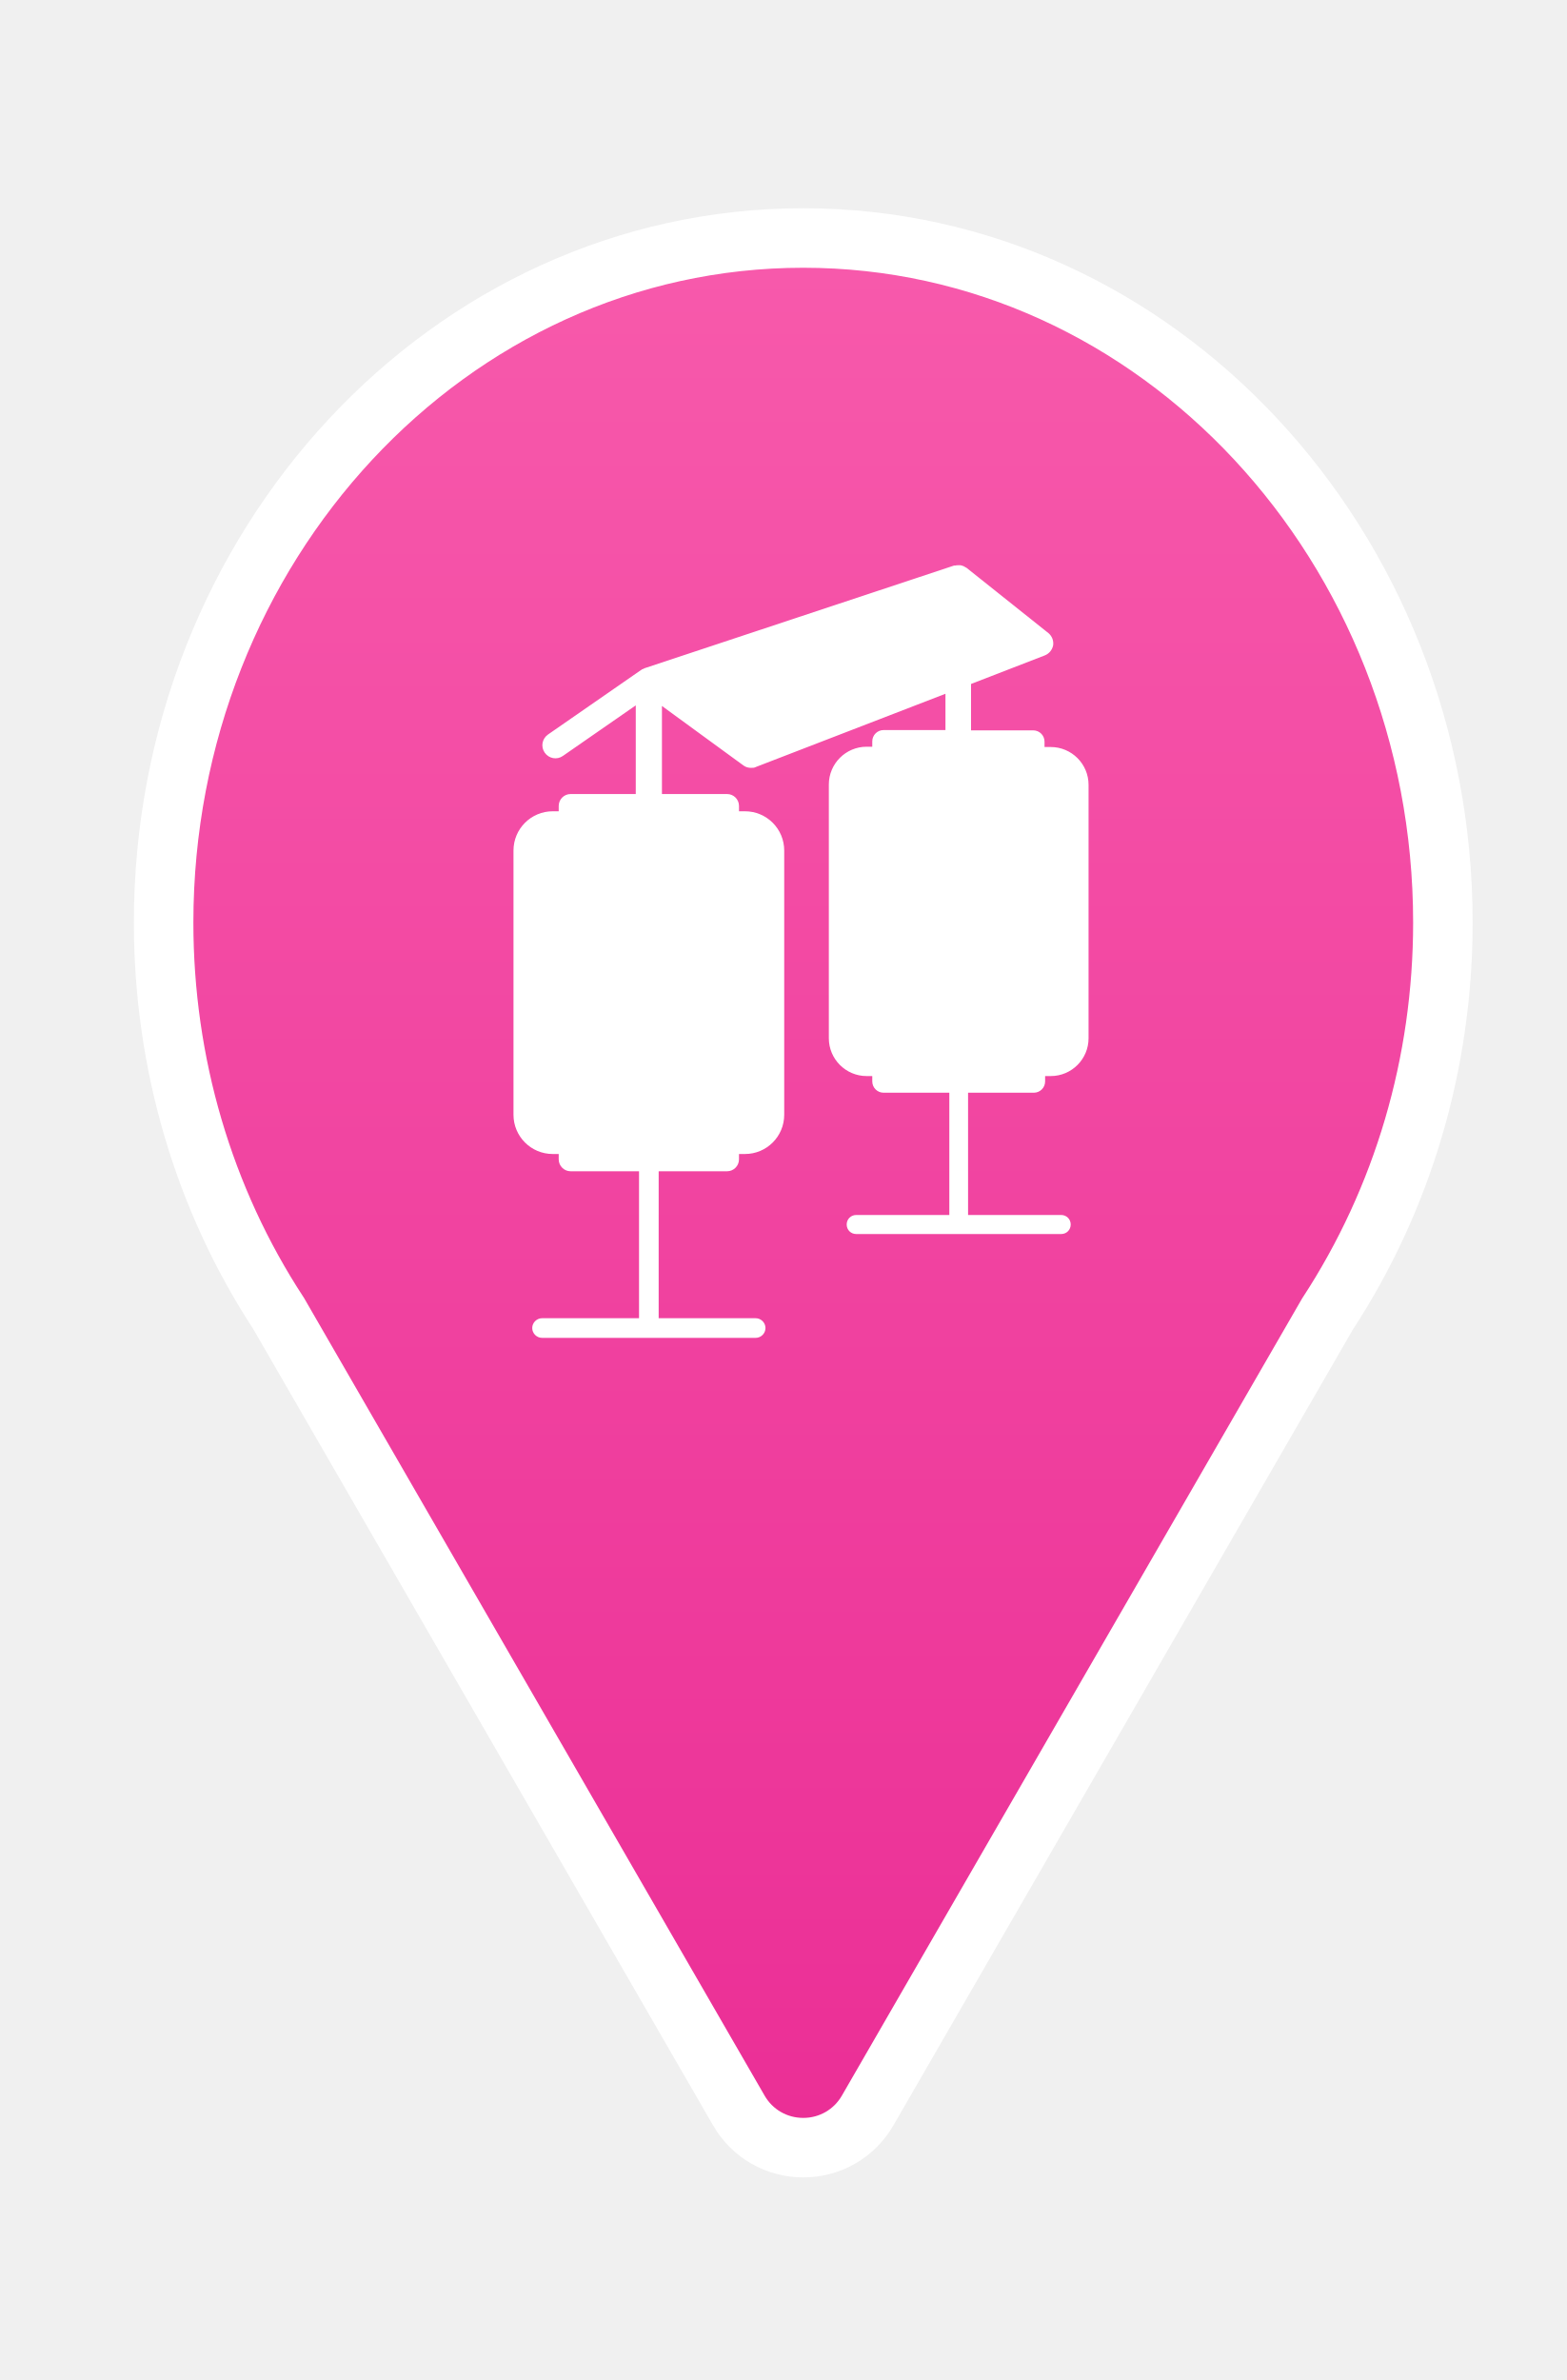
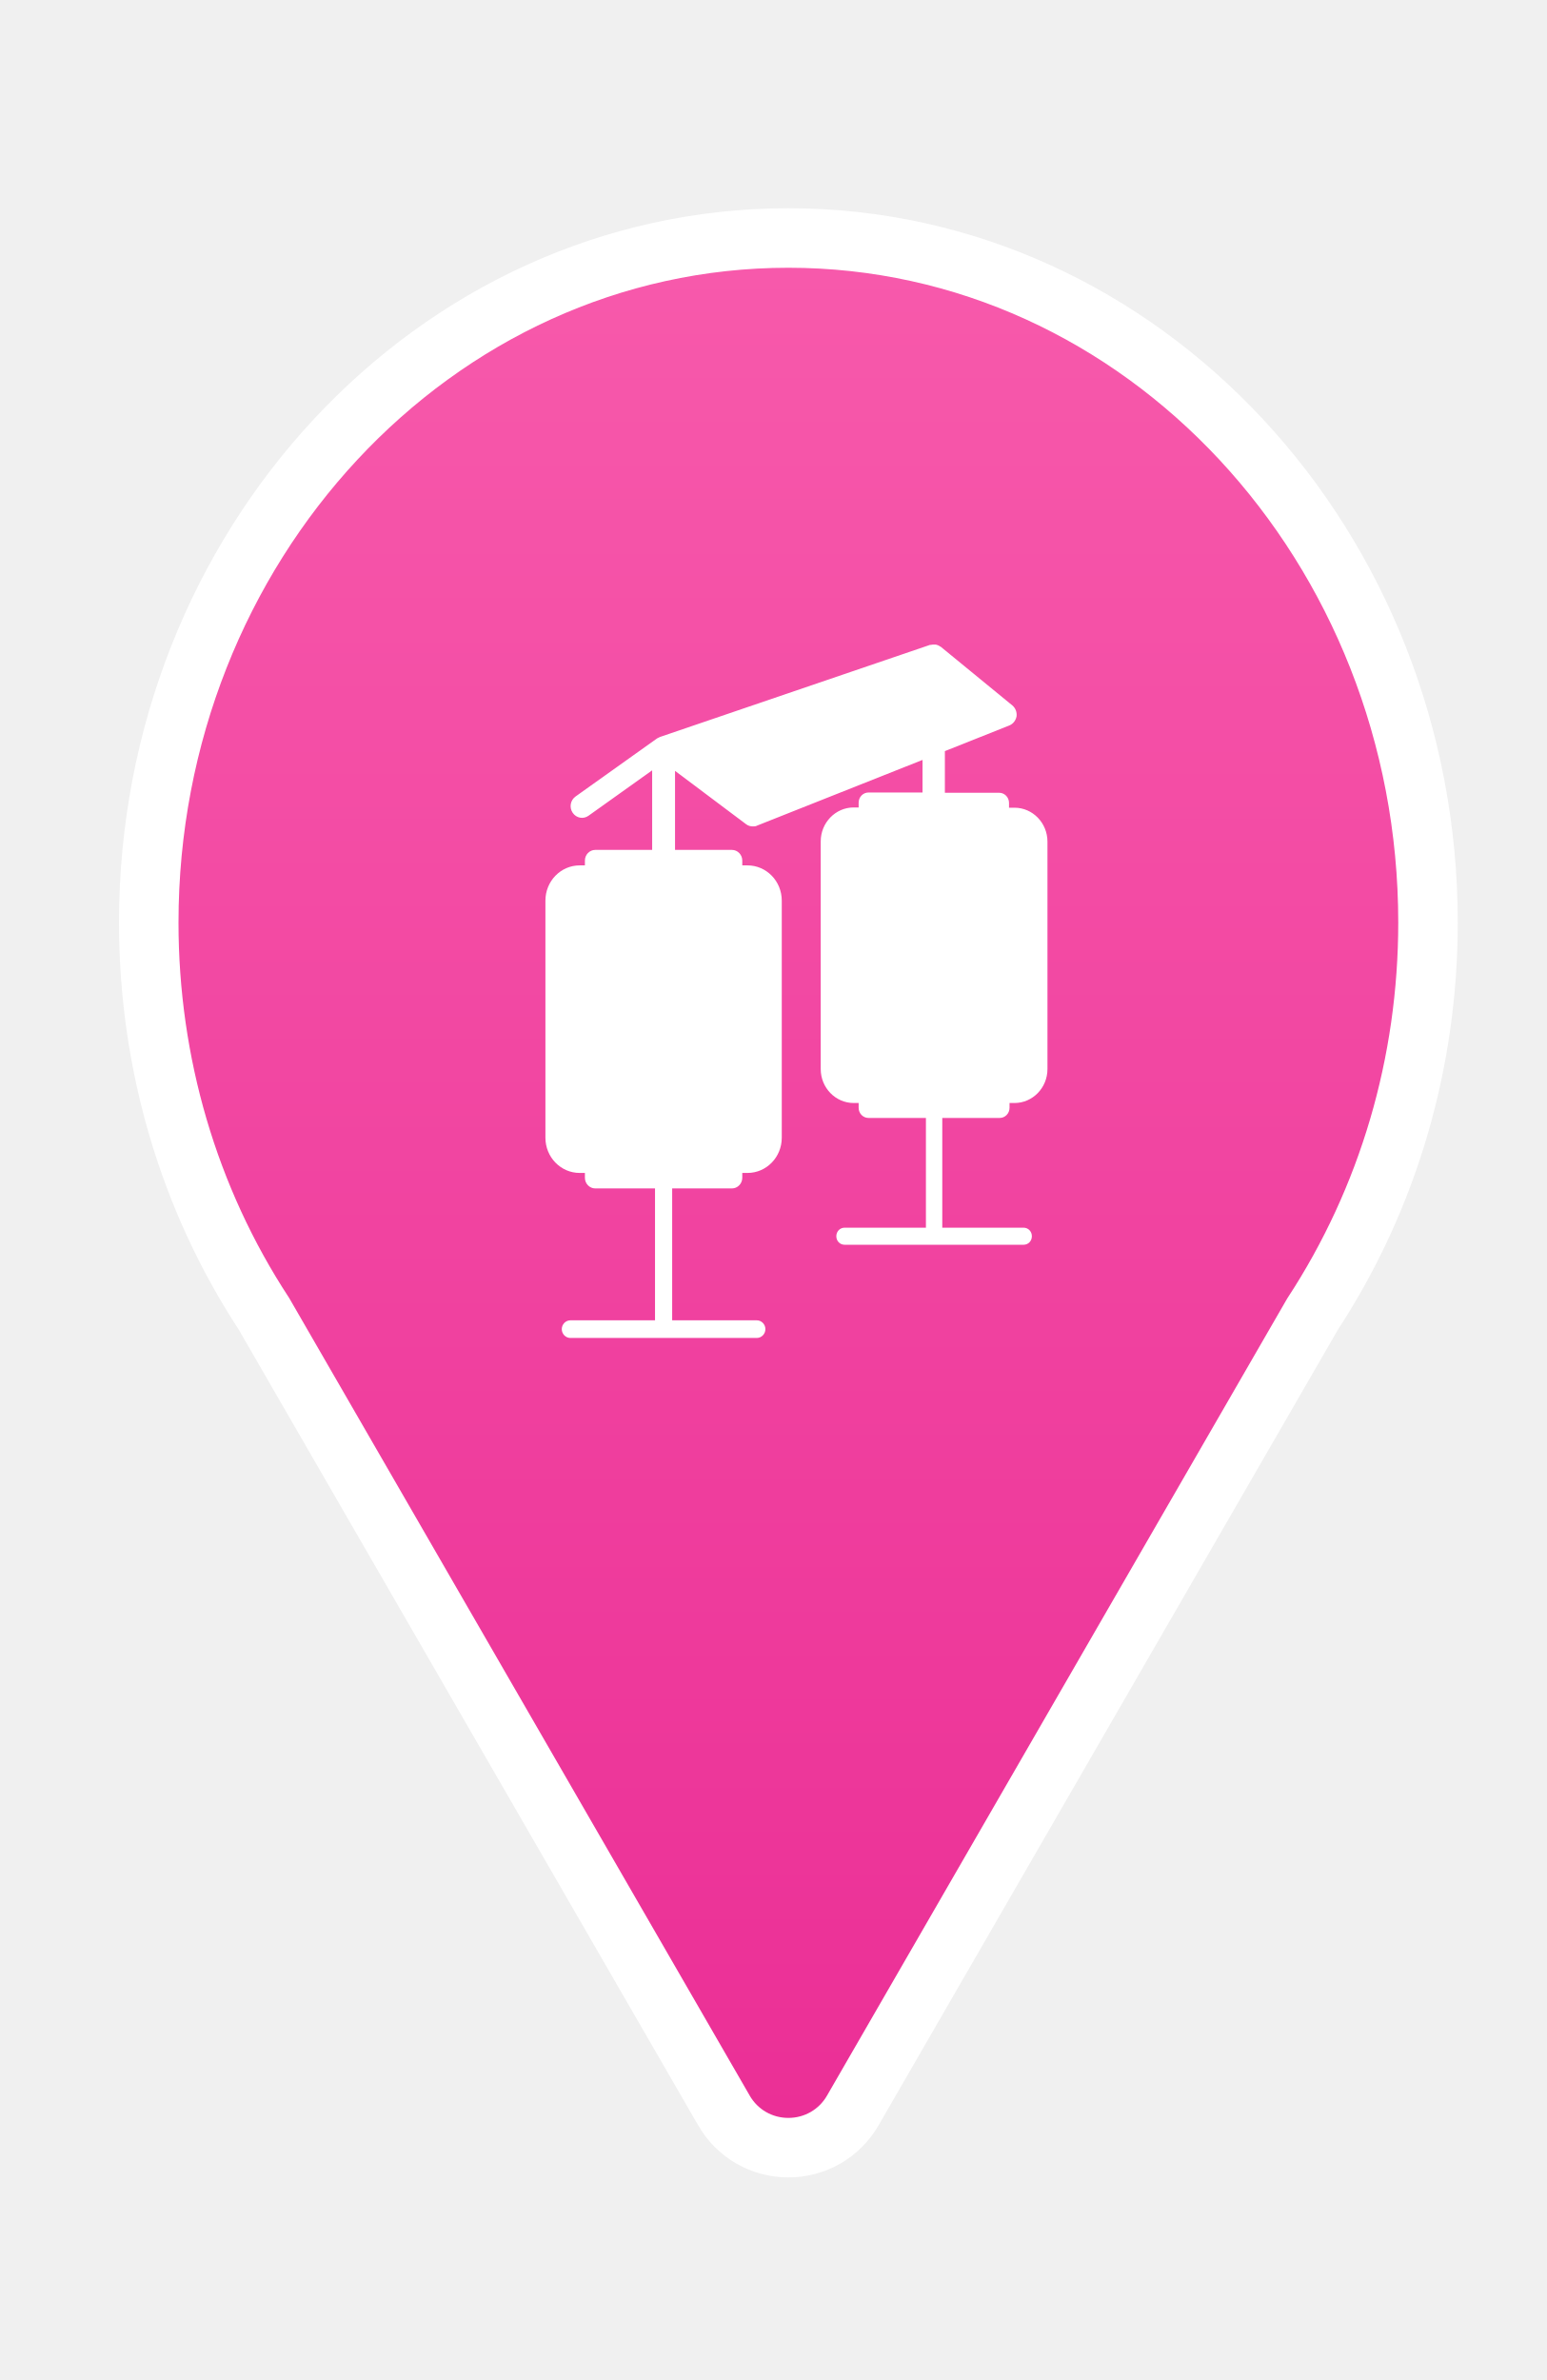
- <svg xmlns="http://www.w3.org/2000/svg" width="79" height="120" viewBox="0 0 79 120" fill="none">
-   <path d="M40.5 12C58.377 12 72.75 27.578 72.75 46.515C72.75 53.588 70.744 60.425 66.928 66.259L43.75 106.406C43.075 107.582 41.841 108.285 40.5 108.285C39.159 108.285 37.925 107.583 37.249 106.407V106.406L14.05 66.228C10.257 60.435 8.25 53.592 8.25 46.515C8.25 27.578 22.623 12 40.5 12Z" fill="url(#paint0_linear_1484_25808)" stroke="white" stroke-width="3" />
-   <path d="M52.95 37.665H52.665V37.395C52.665 37.08 52.41 36.825 52.095 36.825H48.96V34.485L52.68 33.045C52.905 32.955 53.055 32.76 53.1 32.535C53.13 32.295 53.04 32.07 52.86 31.92L48.72 28.62C48.72 28.62 48.675 28.605 48.66 28.59C48.615 28.56 48.585 28.545 48.54 28.53C48.51 28.53 48.465 28.5 48.435 28.5C48.39 28.5 48.345 28.5 48.3 28.5C48.255 28.5 48.21 28.5 48.165 28.515C48.15 28.515 48.12 28.515 48.105 28.515L32.505 33.69C32.505 33.69 32.445 33.72 32.415 33.735C32.385 33.735 32.355 33.75 32.34 33.78H32.325L27.63 37.035C27.33 37.245 27.255 37.65 27.465 37.95C27.675 38.25 28.08 38.325 28.38 38.115L32.055 35.565V40.035H28.77C28.44 40.035 28.17 40.305 28.17 40.635V40.905H27.87C26.775 40.905 25.89 41.79 25.89 42.885V56.205C25.89 57.3 26.775 58.185 27.87 58.185H28.17V58.455C28.17 58.785 28.44 59.055 28.77 59.055H32.22V66.465H27.33C27.06 66.465 26.835 66.69 26.835 66.96C26.835 67.23 27.06 67.455 27.33 67.455H38.1C38.37 67.455 38.595 67.23 38.595 66.96C38.595 66.69 38.37 66.465 38.1 66.465H33.21V59.055H36.66C36.99 59.055 37.26 58.785 37.26 58.455V58.185H37.56C38.655 58.185 39.54 57.3 39.54 56.205V42.885C39.54 41.79 38.655 40.905 37.56 40.905H37.26V40.635C37.26 40.305 36.99 40.035 36.66 40.035H33.375V35.595L37.485 38.595C37.605 38.685 37.74 38.715 37.875 38.715C37.95 38.715 38.04 38.715 38.115 38.67L47.67 34.98V36.81H44.55C44.235 36.81 43.98 37.065 43.98 37.38V37.65H43.695C42.645 37.65 41.79 38.505 41.79 39.555V52.35C41.79 53.4 42.645 54.255 43.695 54.255H43.98V54.525C43.98 54.84 44.235 55.095 44.55 55.095H47.865V61.26H43.17C42.9 61.26 42.69 61.47 42.69 61.74C42.69 62.01 42.9 62.22 43.17 62.22H53.505C53.775 62.22 53.985 62.01 53.985 61.74C53.985 61.47 53.775 61.26 53.505 61.26H48.81V55.095H52.125C52.44 55.095 52.695 54.84 52.695 54.525V54.255H52.98C54.03 54.255 54.885 53.4 54.885 52.35V39.57C54.885 38.52 54.03 37.665 52.98 37.665H52.95Z" fill="white" />
+ <svg xmlns="http://www.w3.org/2000/svg" width="78" height="120" viewBox="0 0 78 120" fill="none">
+   <path d="M39.75 12C57.627 12 72 27.578 72 46.515C72 53.588 69.994 60.425 66.178 66.259L43 106.406C42.325 107.582 41.091 108.285 39.75 108.285C38.409 108.285 37.175 107.583 36.499 106.407V106.406L13.3 66.228C9.507 60.435 7.5 53.592 7.5 46.515C7.5 27.578 21.873 12 39.75 12Z" fill="url(#paint0_linear_2594_28451)" stroke="white" stroke-width="3" />
+   <path d="M51.124 40.725H50.875V40.483C50.875 40.2 50.652 39.971 50.377 39.971H47.641V37.871L50.888 36.579C51.085 36.498 51.215 36.323 51.255 36.121C51.281 35.906 51.202 35.704 51.045 35.569L47.431 32.608C47.431 32.608 47.392 32.594 47.379 32.581C47.339 32.554 47.313 32.54 47.274 32.527C47.248 32.527 47.208 32.5 47.182 32.5C47.143 32.5 47.104 32.5 47.064 32.5C47.025 32.5 46.986 32.5 46.947 32.514C46.933 32.514 46.907 32.514 46.894 32.514L33.275 37.158C33.275 37.158 33.223 37.185 33.197 37.198C33.17 37.198 33.144 37.212 33.131 37.239H33.118L29.019 40.16C28.757 40.348 28.692 40.712 28.875 40.981C29.058 41.25 29.412 41.317 29.674 41.129L32.882 38.84V42.852H30.014C29.726 42.852 29.491 43.094 29.491 43.39V43.633H29.229C28.273 43.633 27.5 44.427 27.5 45.41V57.364C27.5 58.346 28.273 59.14 29.229 59.14H29.491V59.383C29.491 59.679 29.726 59.921 30.014 59.921H33.026V66.571H28.757C28.521 66.571 28.325 66.773 28.325 67.015C28.325 67.258 28.521 67.46 28.757 67.46H38.16C38.395 67.46 38.592 67.258 38.592 67.015C38.592 66.773 38.395 66.571 38.16 66.571H33.891V59.921H36.902C37.191 59.921 37.426 59.679 37.426 59.383V59.14H37.688C38.644 59.14 39.417 58.346 39.417 57.364V45.41C39.417 44.427 38.644 43.633 37.688 43.633H37.426V43.39C37.426 43.094 37.191 42.852 36.902 42.852H34.035V38.867L37.623 41.56C37.727 41.64 37.845 41.667 37.963 41.667C38.029 41.667 38.107 41.667 38.173 41.627L46.514 38.315V39.958H43.791C43.516 39.958 43.293 40.187 43.293 40.469V40.712H43.044C42.127 40.712 41.381 41.479 41.381 42.421V53.904C41.381 54.846 42.127 55.614 43.044 55.614H43.293V55.856C43.293 56.139 43.516 56.367 43.791 56.367H46.685V61.9H42.586C42.35 61.9 42.167 62.089 42.167 62.331C42.167 62.573 42.35 62.761 42.586 62.761H51.608C51.844 62.761 52.027 62.573 52.027 62.331C52.027 62.089 51.844 61.9 51.608 61.9H47.51V56.367H50.404C50.679 56.367 50.901 56.139 50.901 55.856V55.614H51.15C52.067 55.614 52.813 54.846 52.813 53.904V42.435C52.813 41.492 52.067 40.725 51.15 40.725H51.124Z" fill="white" />
  <defs>
-     <linearGradient id="paint0_linear_1484_25808" x1="40.5" y1="13.5" x2="40.5" y2="106.785" gradientUnits="userSpaceOnUse">
+     <linearGradient id="paint0_linear_2594_28451" x1="39.75" y1="13.5" x2="39.75" y2="106.785" gradientUnits="userSpaceOnUse">
      <stop stop-color="#F759AB" />
      <stop offset="1" stop-color="#EB2F96" />
    </linearGradient>
  </defs>
</svg>
